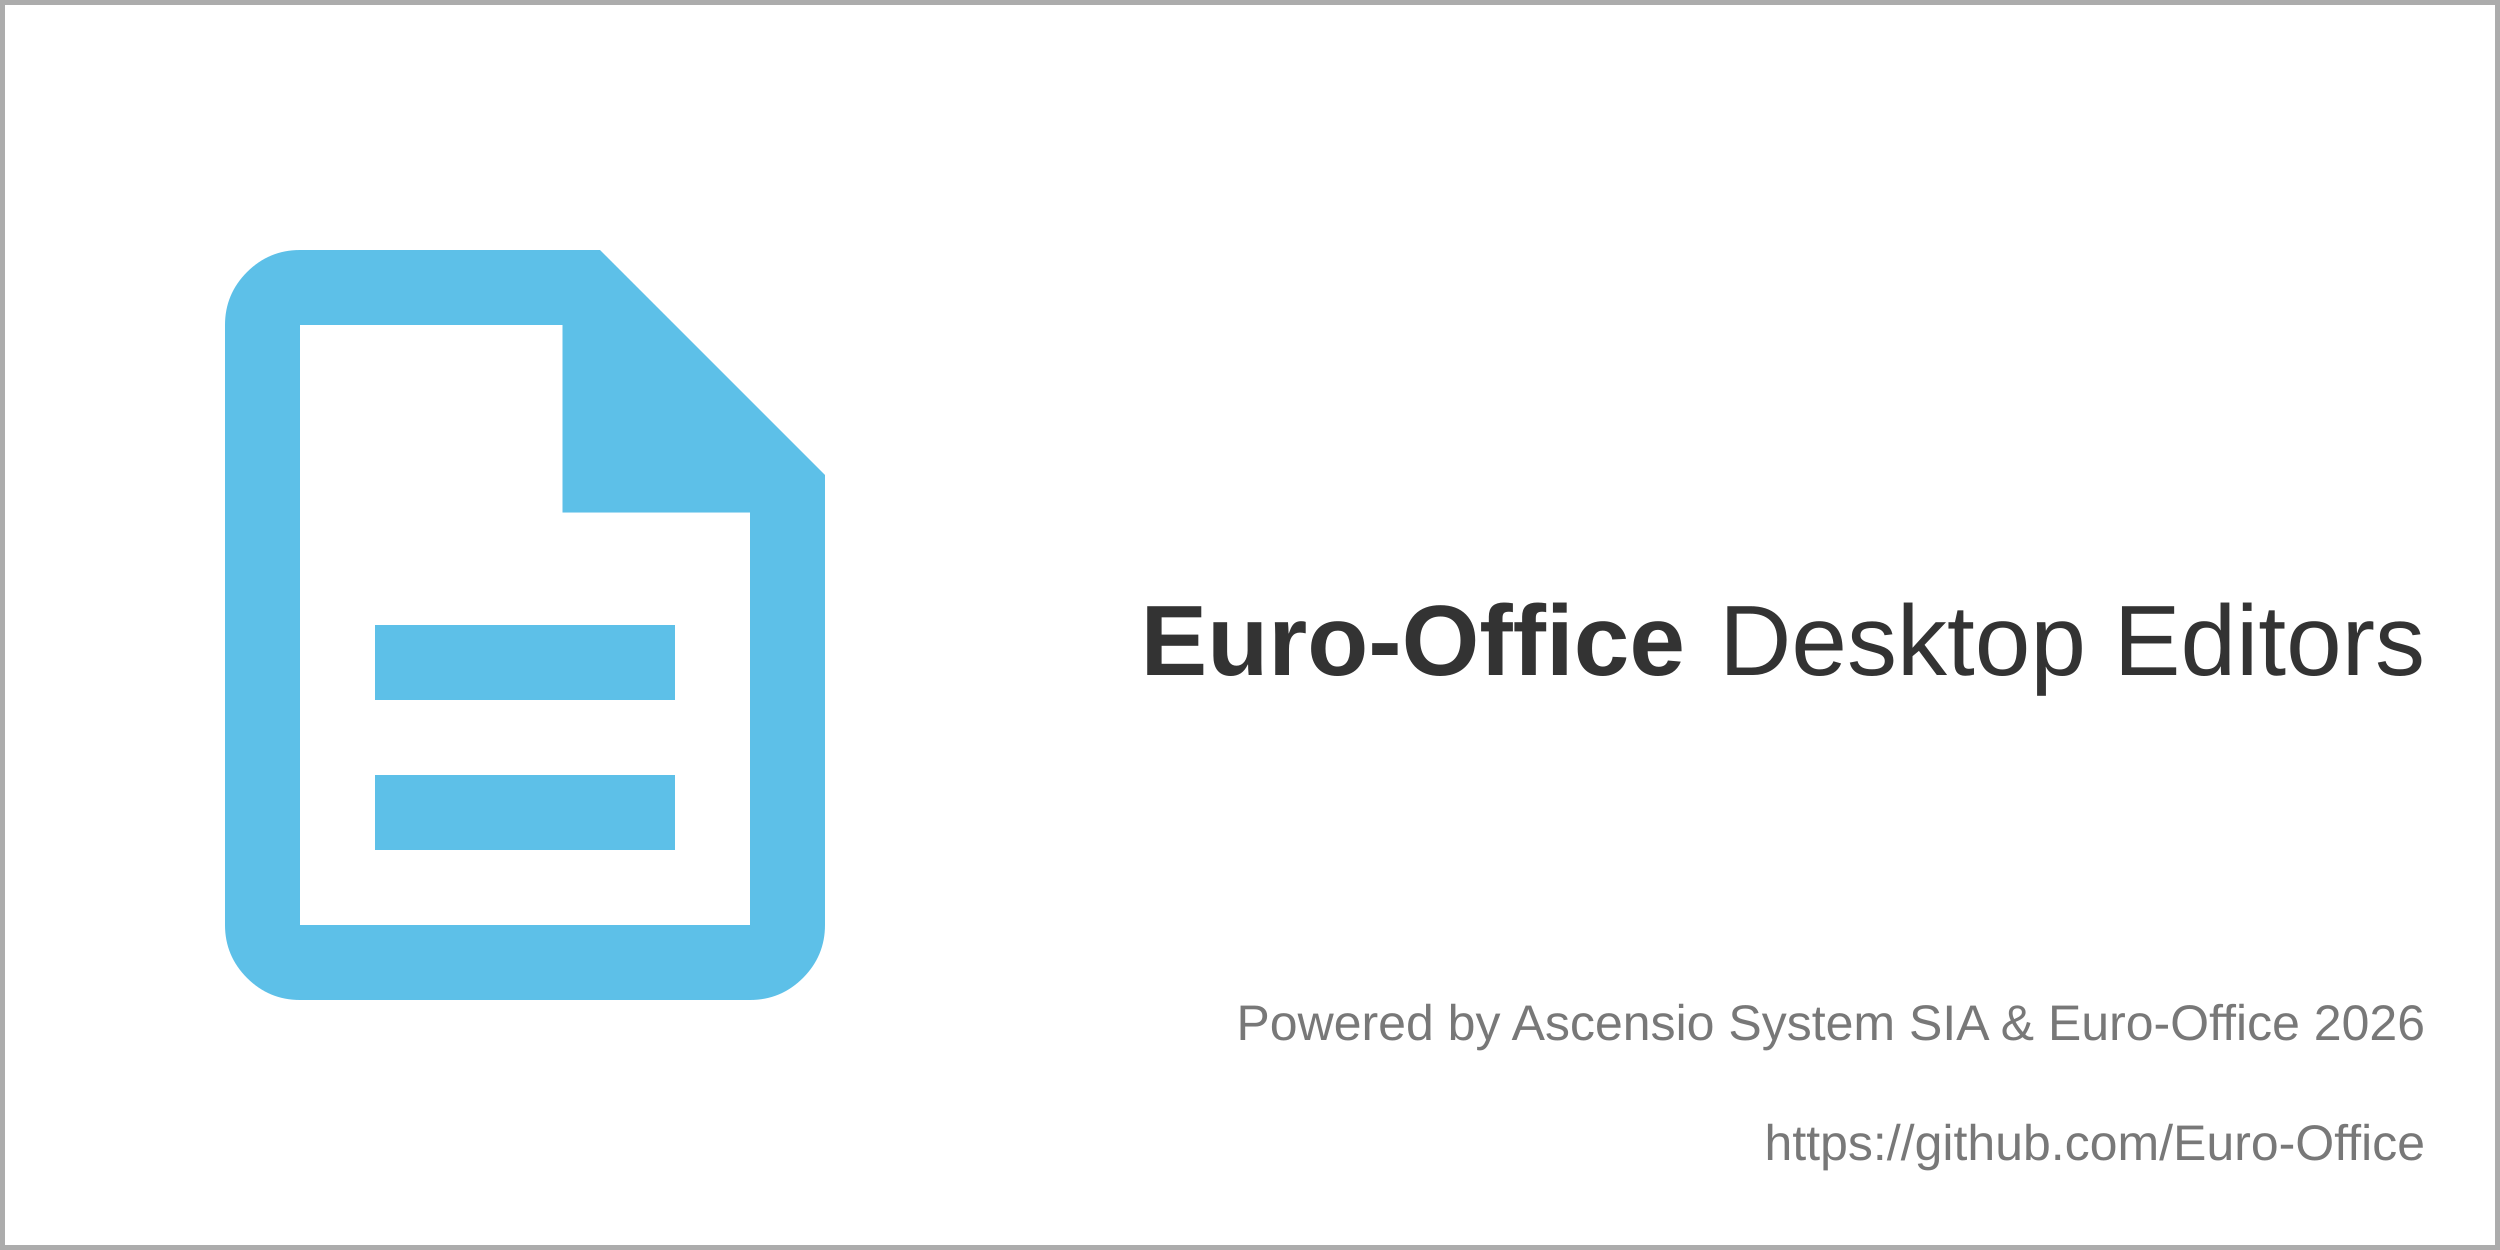
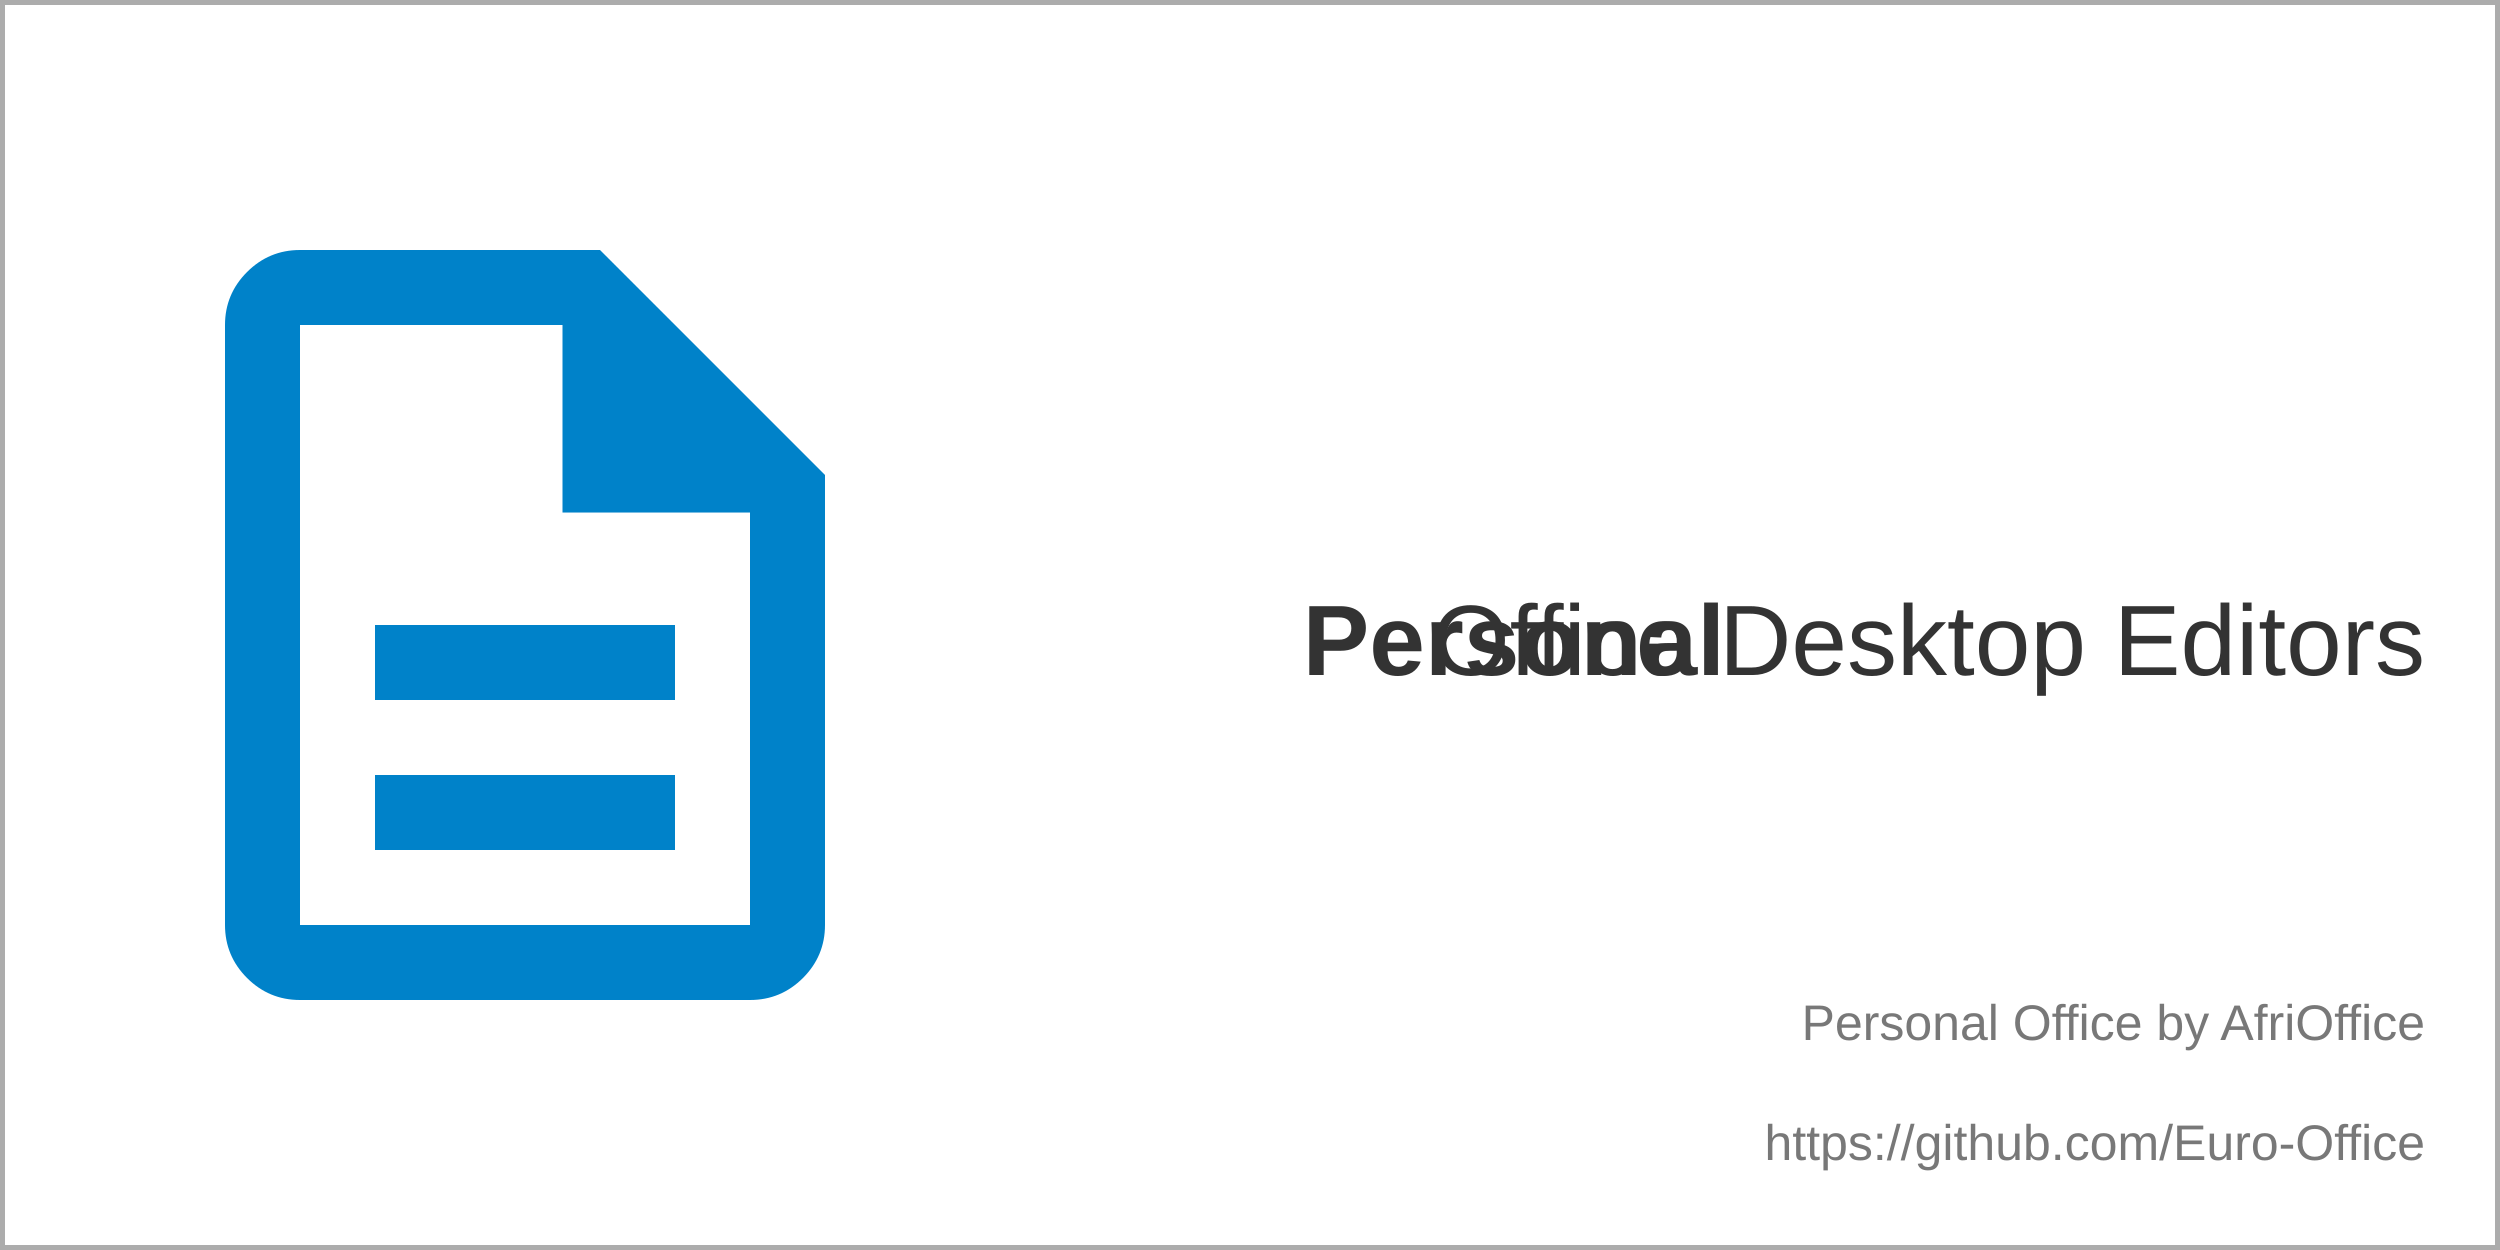
<svg xmlns="http://www.w3.org/2000/svg" width="500" height="250" viewBox="0 0 500 250" fill="none">
  <g clip-path="url(#a)">
    <path d="M0 0h500v250H0V0Z" fill="#fff" />
    <path d="M499 1v248H1V1h498ZM0 0v250h500V0H0Z" fill="#ACACAC" />
    <g transform="translate(15, 35) scale(0.1875) translate(0, 960)">
-       <path d="M320-240h320v-80H320v80Zm0-160h320v-80H320v80ZM240-80q-33 0-56.5-23.5T160-160v-640q0-33 23.5-56.5T240-880h320l240 240v480q0 33-23.5 56.5T720-80H240Zm280-520v-200H240v640h480v-440H520ZM240-800v200-200 640-640Z" fill="#5DC0E8" />
+       <path d="M320-240h320v-80H320v80Zm0-160h320v-80H320v80ZM240-80q-33 0-56.5-23.5T160-160v-640q0-33 23.5-56.5T240-880h320l240 240v480q0 33-23.5 56.5T720-80H240Zm280-520v-200H240v640h480v-440H520ZM240-800v200-200 640-640Z" fill="#0082C9" />
    </g>
-     <text x="485" y="135" font-family="Arial, Helvetica, sans-serif" font-size="20" fill="#333" text-anchor="end">Desktop Editors</text>
-     <text x="337" y="135" font-family="Arial, Helvetica, sans-serif" font-size="20" font-weight="bold" fill="#333" text-anchor="end">Euro-Office</text>
-     <text x="485" y="208" font-family="Arial, Helvetica, sans-serif" font-size="10" fill="#787878" text-anchor="end">Powered by Ascensio System SIA &amp; Euro-Office 2026</text>
+     <text x="485" y="135" font-family="Arial, Helvetica, sans-serif" font-size="20" fill="#333" text-anchor="end">Office Desktop Editors</text>
+     <text x="345" y="135" font-family="Arial, Helvetica, sans-serif" font-size="20" font-weight="bold" fill="#333" text-anchor="end">Personal</text>
+     <text x="485" y="208" font-family="Arial, Helvetica, sans-serif" font-size="10" fill="#787878" text-anchor="end">Personal Office by AfriOffice</text>
    <text x="485" y="232" font-family="Arial, Helvetica, sans-serif" font-size="10" fill="#787878" text-anchor="end">https://github.com/Euro-Office</text>
  </g>
  <defs>
    <clipPath id="a">
      <path fill="#fff" d="M0 0h500v250H0z" />
    </clipPath>
  </defs>
</svg>
